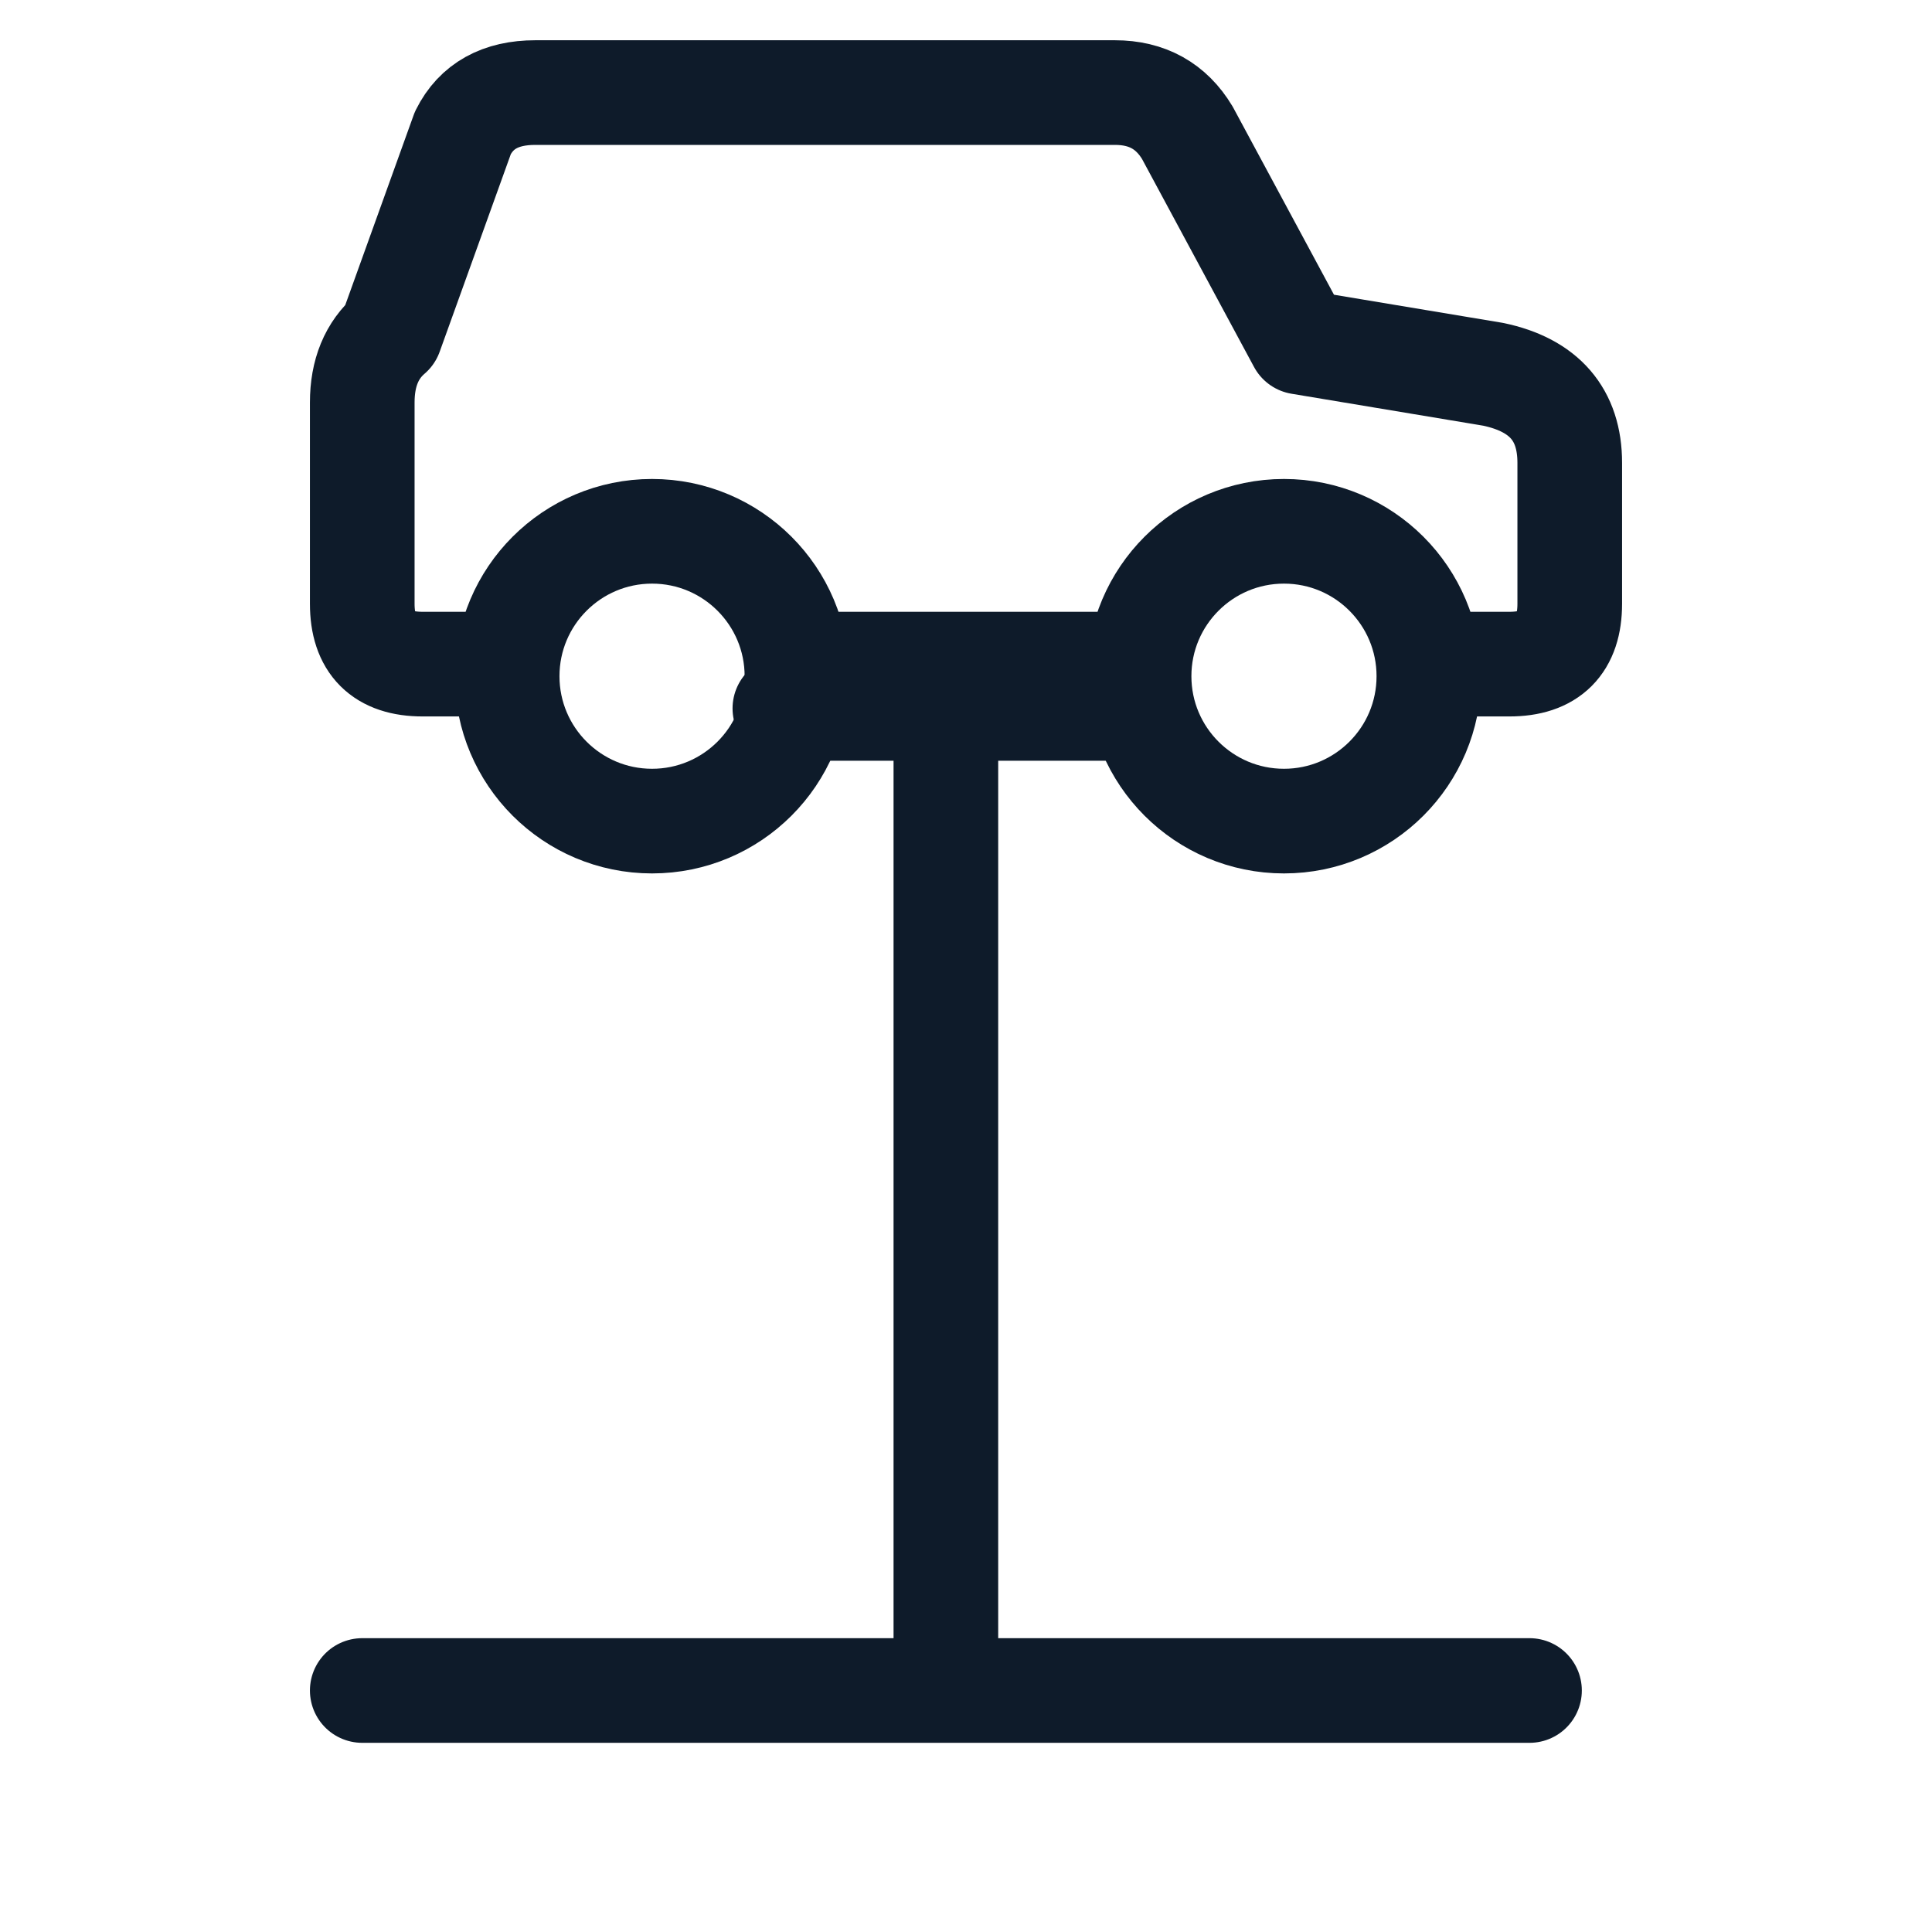
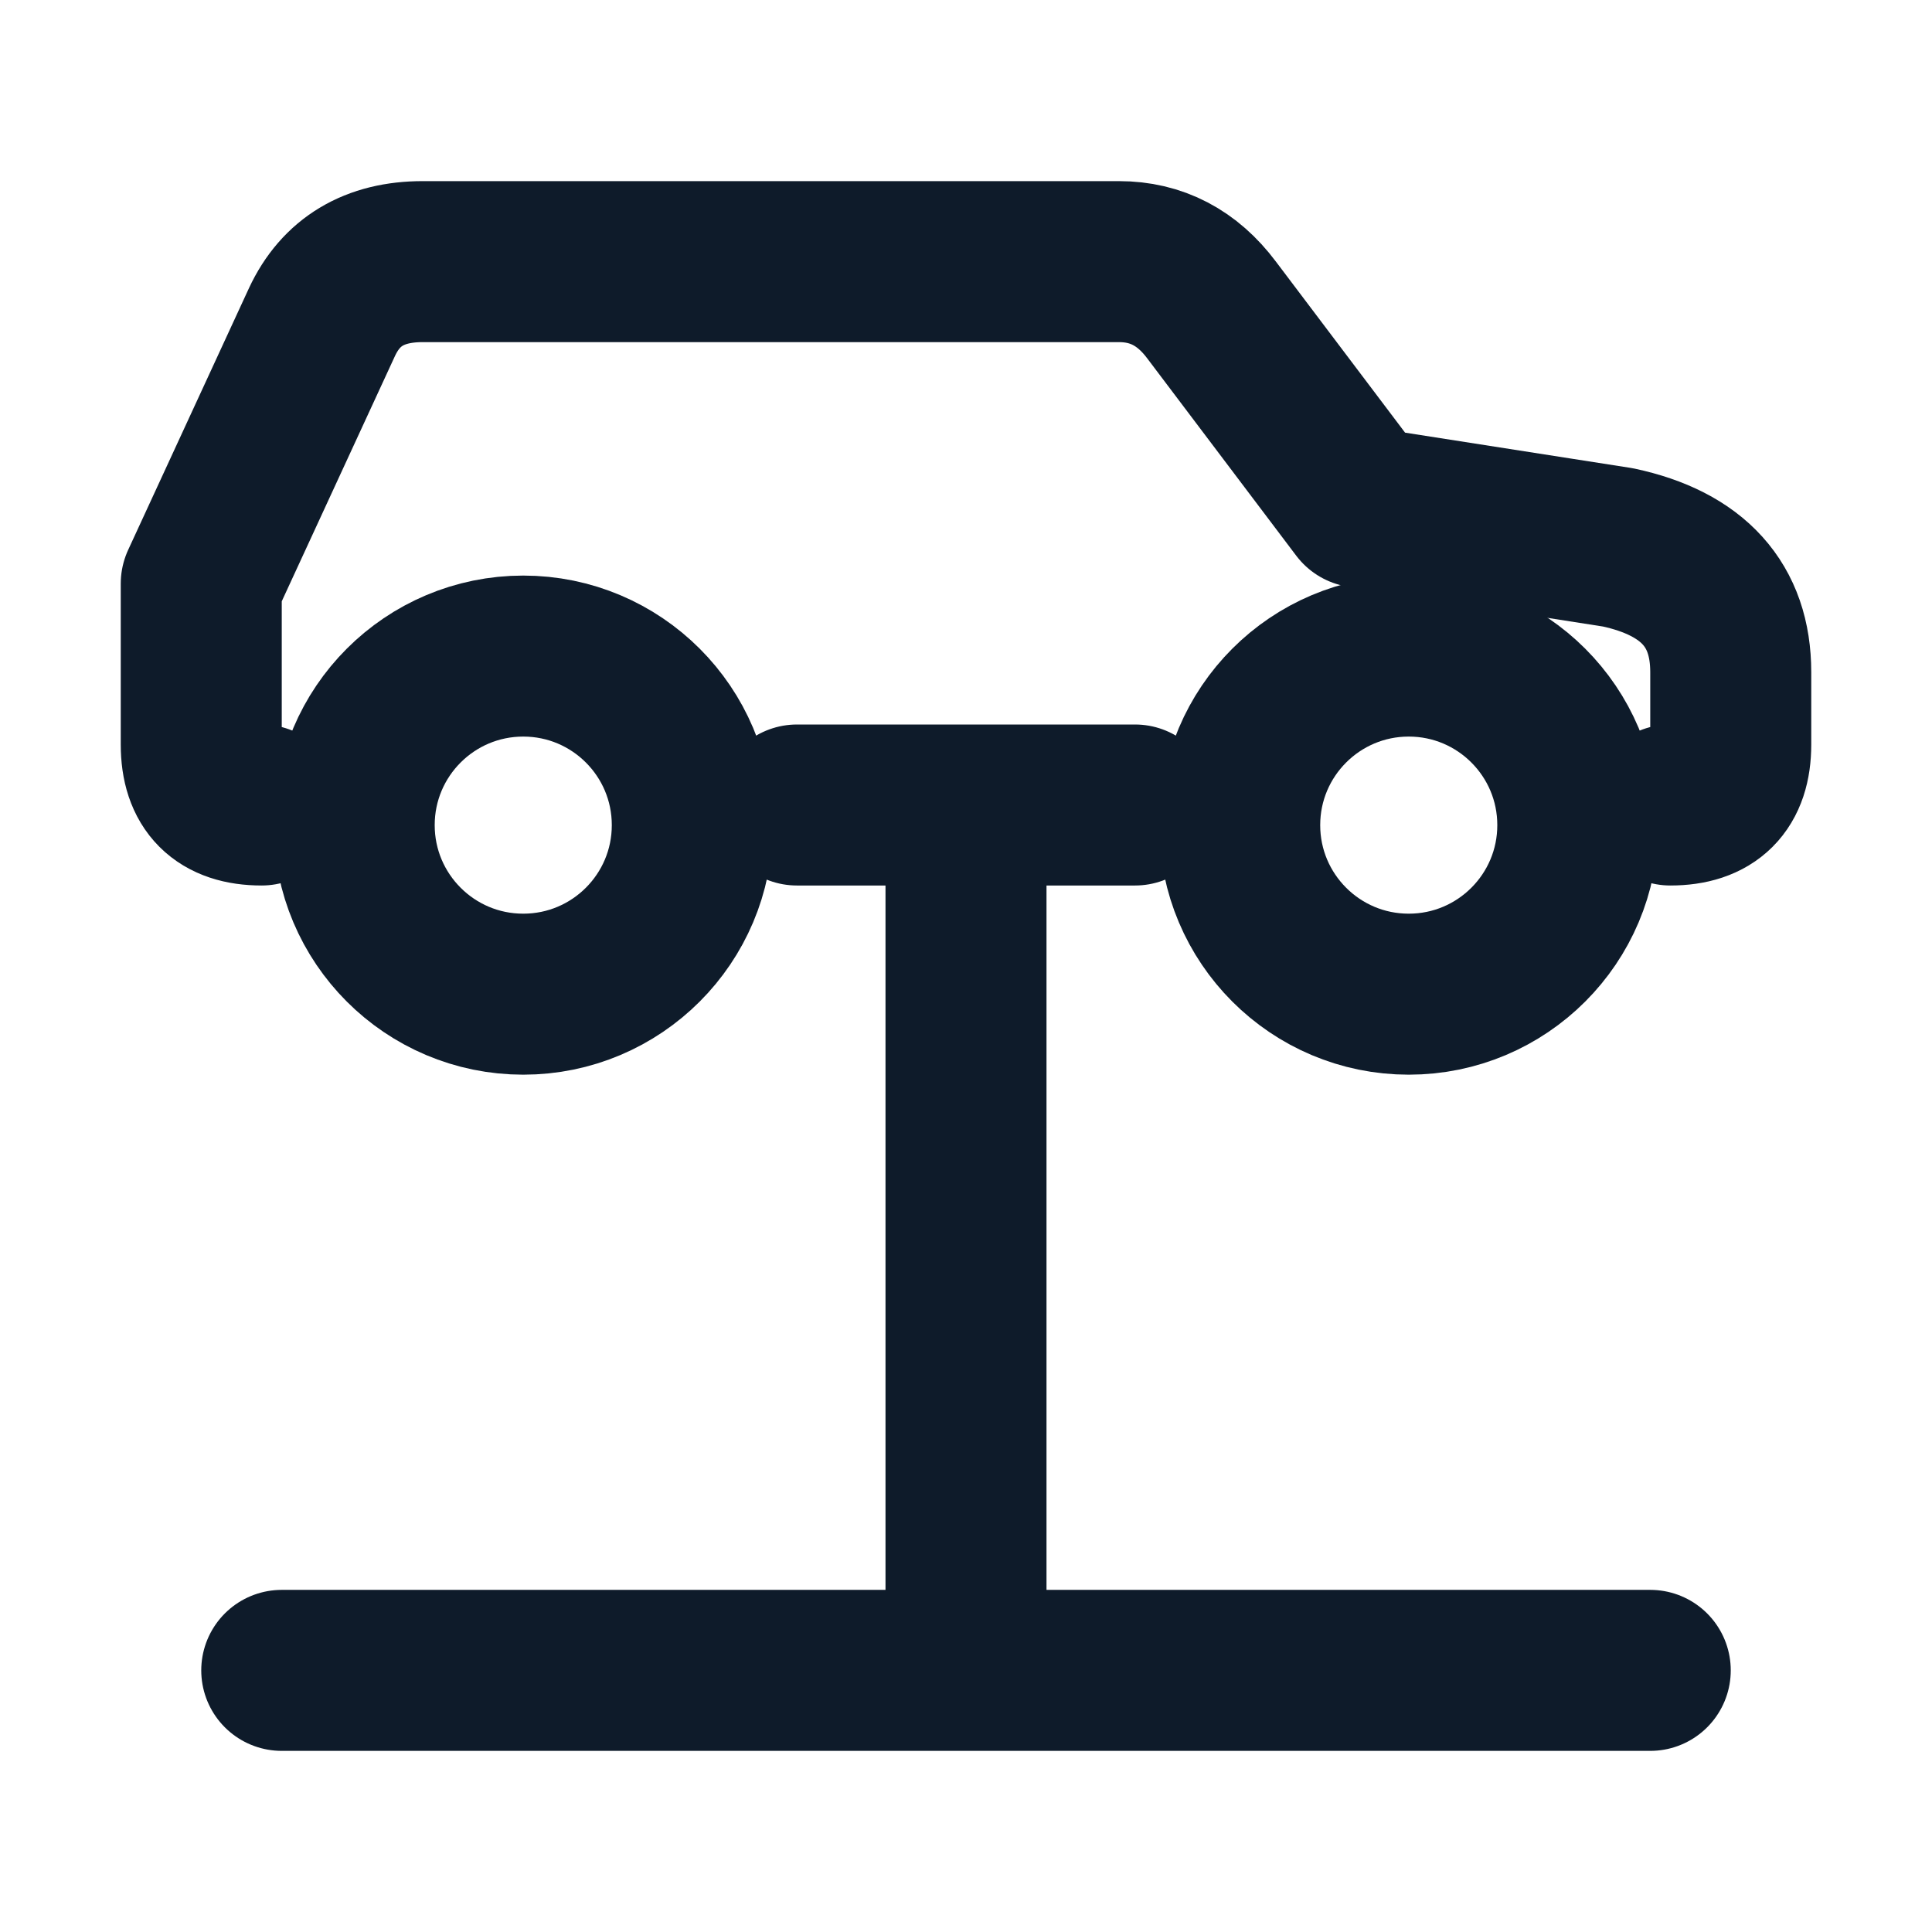
- <svg xmlns="http://www.w3.org/2000/svg" role="img" aria-label="Engine check" viewBox="0 2 48 48" style="color:#0E1B2A">
-   <g fill="none" stroke="#0E1B2A" stroke-width="2.6" stroke-linecap="round" stroke-linejoin="round">
-     <g transform="translate(5.5 18.5)">
-       <path d="M7 0 H5 Q3.5 0 3.5 -1.5 V-6.5 Q3.5 -7.6 4.2 -8.2 L6 -13.2 Q6.5 -14.2 7.8 -14.2 H22.2 Q23.4 -14.2 24 -13.2 L26.8 -8 L31.6 -7.2 Q33.5 -6.8 33.5 -5 V-1.5 Q33.5 0 32 0 H30.2 M14.4 0 H22.6" />
-       <circle cx="10.7" cy="0.3" r="3.6" />
-       <circle cx="26.4" cy="0.3" r="3.6" />
-     </g>
-     <path d="M23.5 44 V20.5 M19.5 19.6 H27.5 M9 44 H38" />
+ <svg xmlns="http://www.w3.org/2000/svg" role="img" viewBox="0 0 24 24">
+   <g fill="none" stroke="#0E1B2A" stroke-width="2" stroke-linecap="round" stroke-linejoin="round">
+     <path d="M3.25 10Q2.5 10 2.5 9.25V7.25L4 4Q4.35 3.25 5.25 3.25H13.9Q14.6 3.25 15.05 3.85L16.9 6.3L20.1 6.8Q21.5 7.1 21.5 8.35V9.25Q21.5 10 20.75 10M9.9 10H14.1M12 10V20.75M3.5 20.75H20.5" />
+     <circle cx="6.5" cy="10.25" r="2.1" />
+     <circle cx="17.5" cy="10.25" r="2.1" />
  </g>
</svg>
